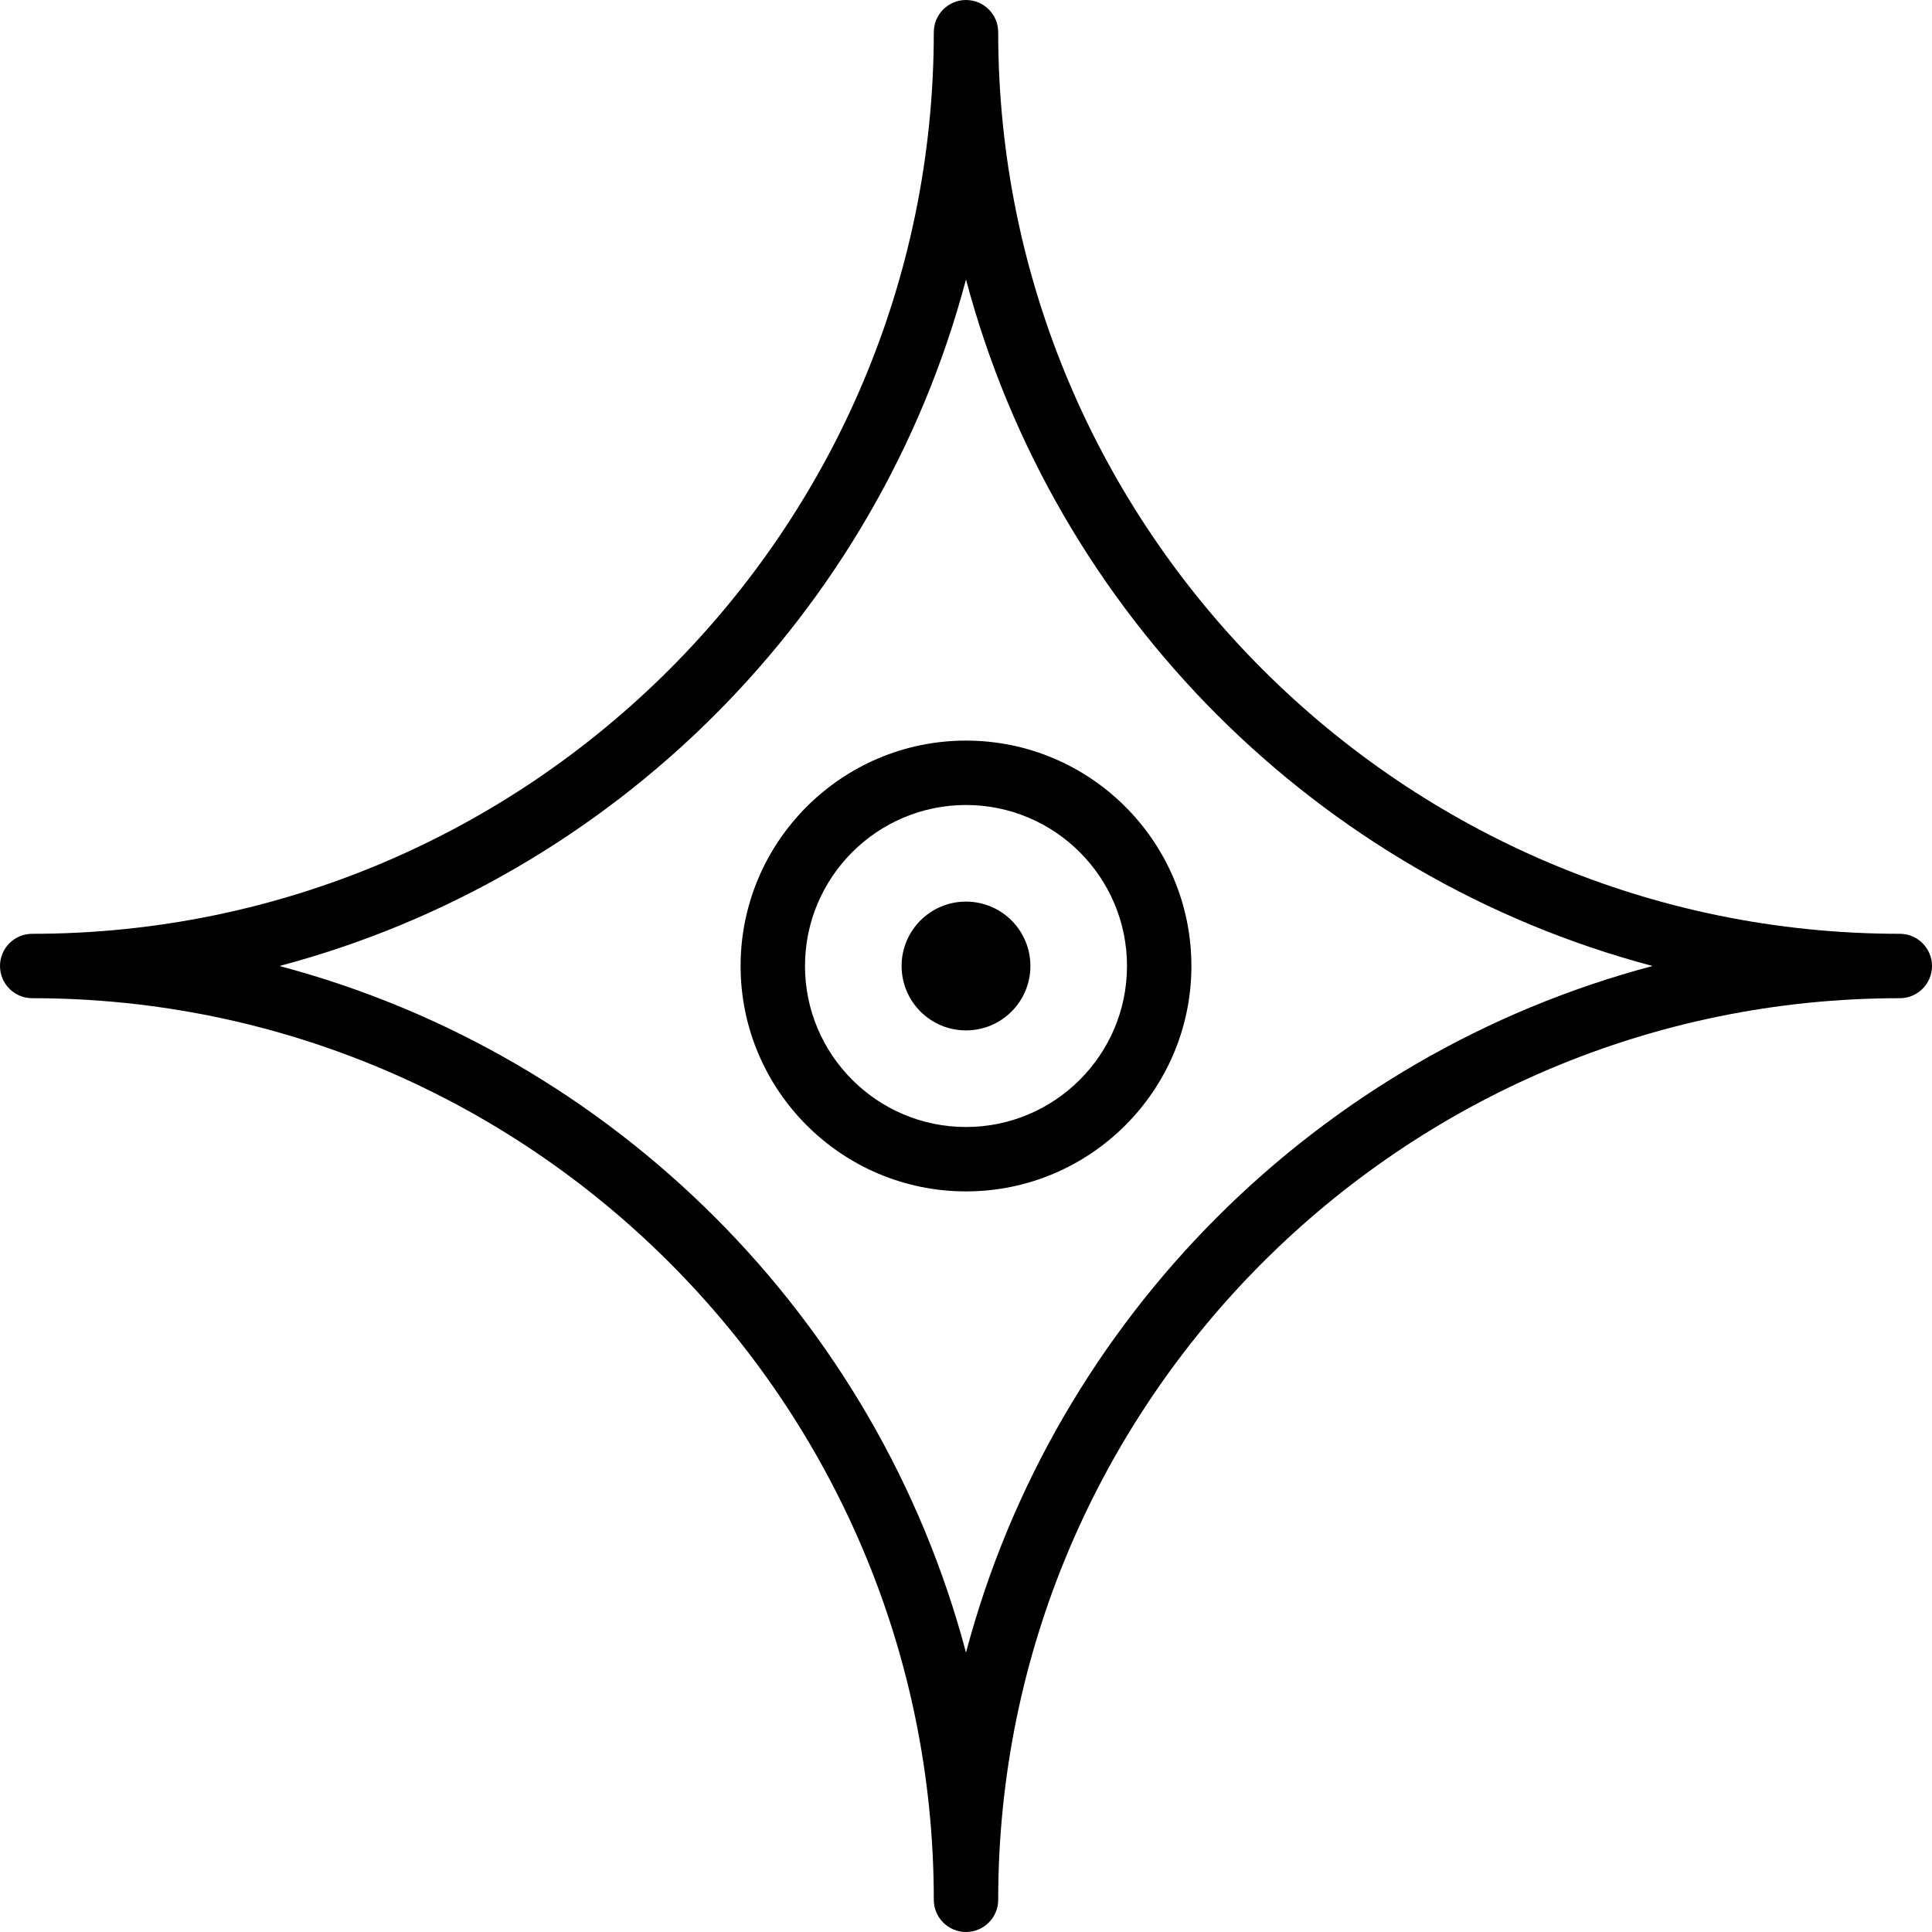
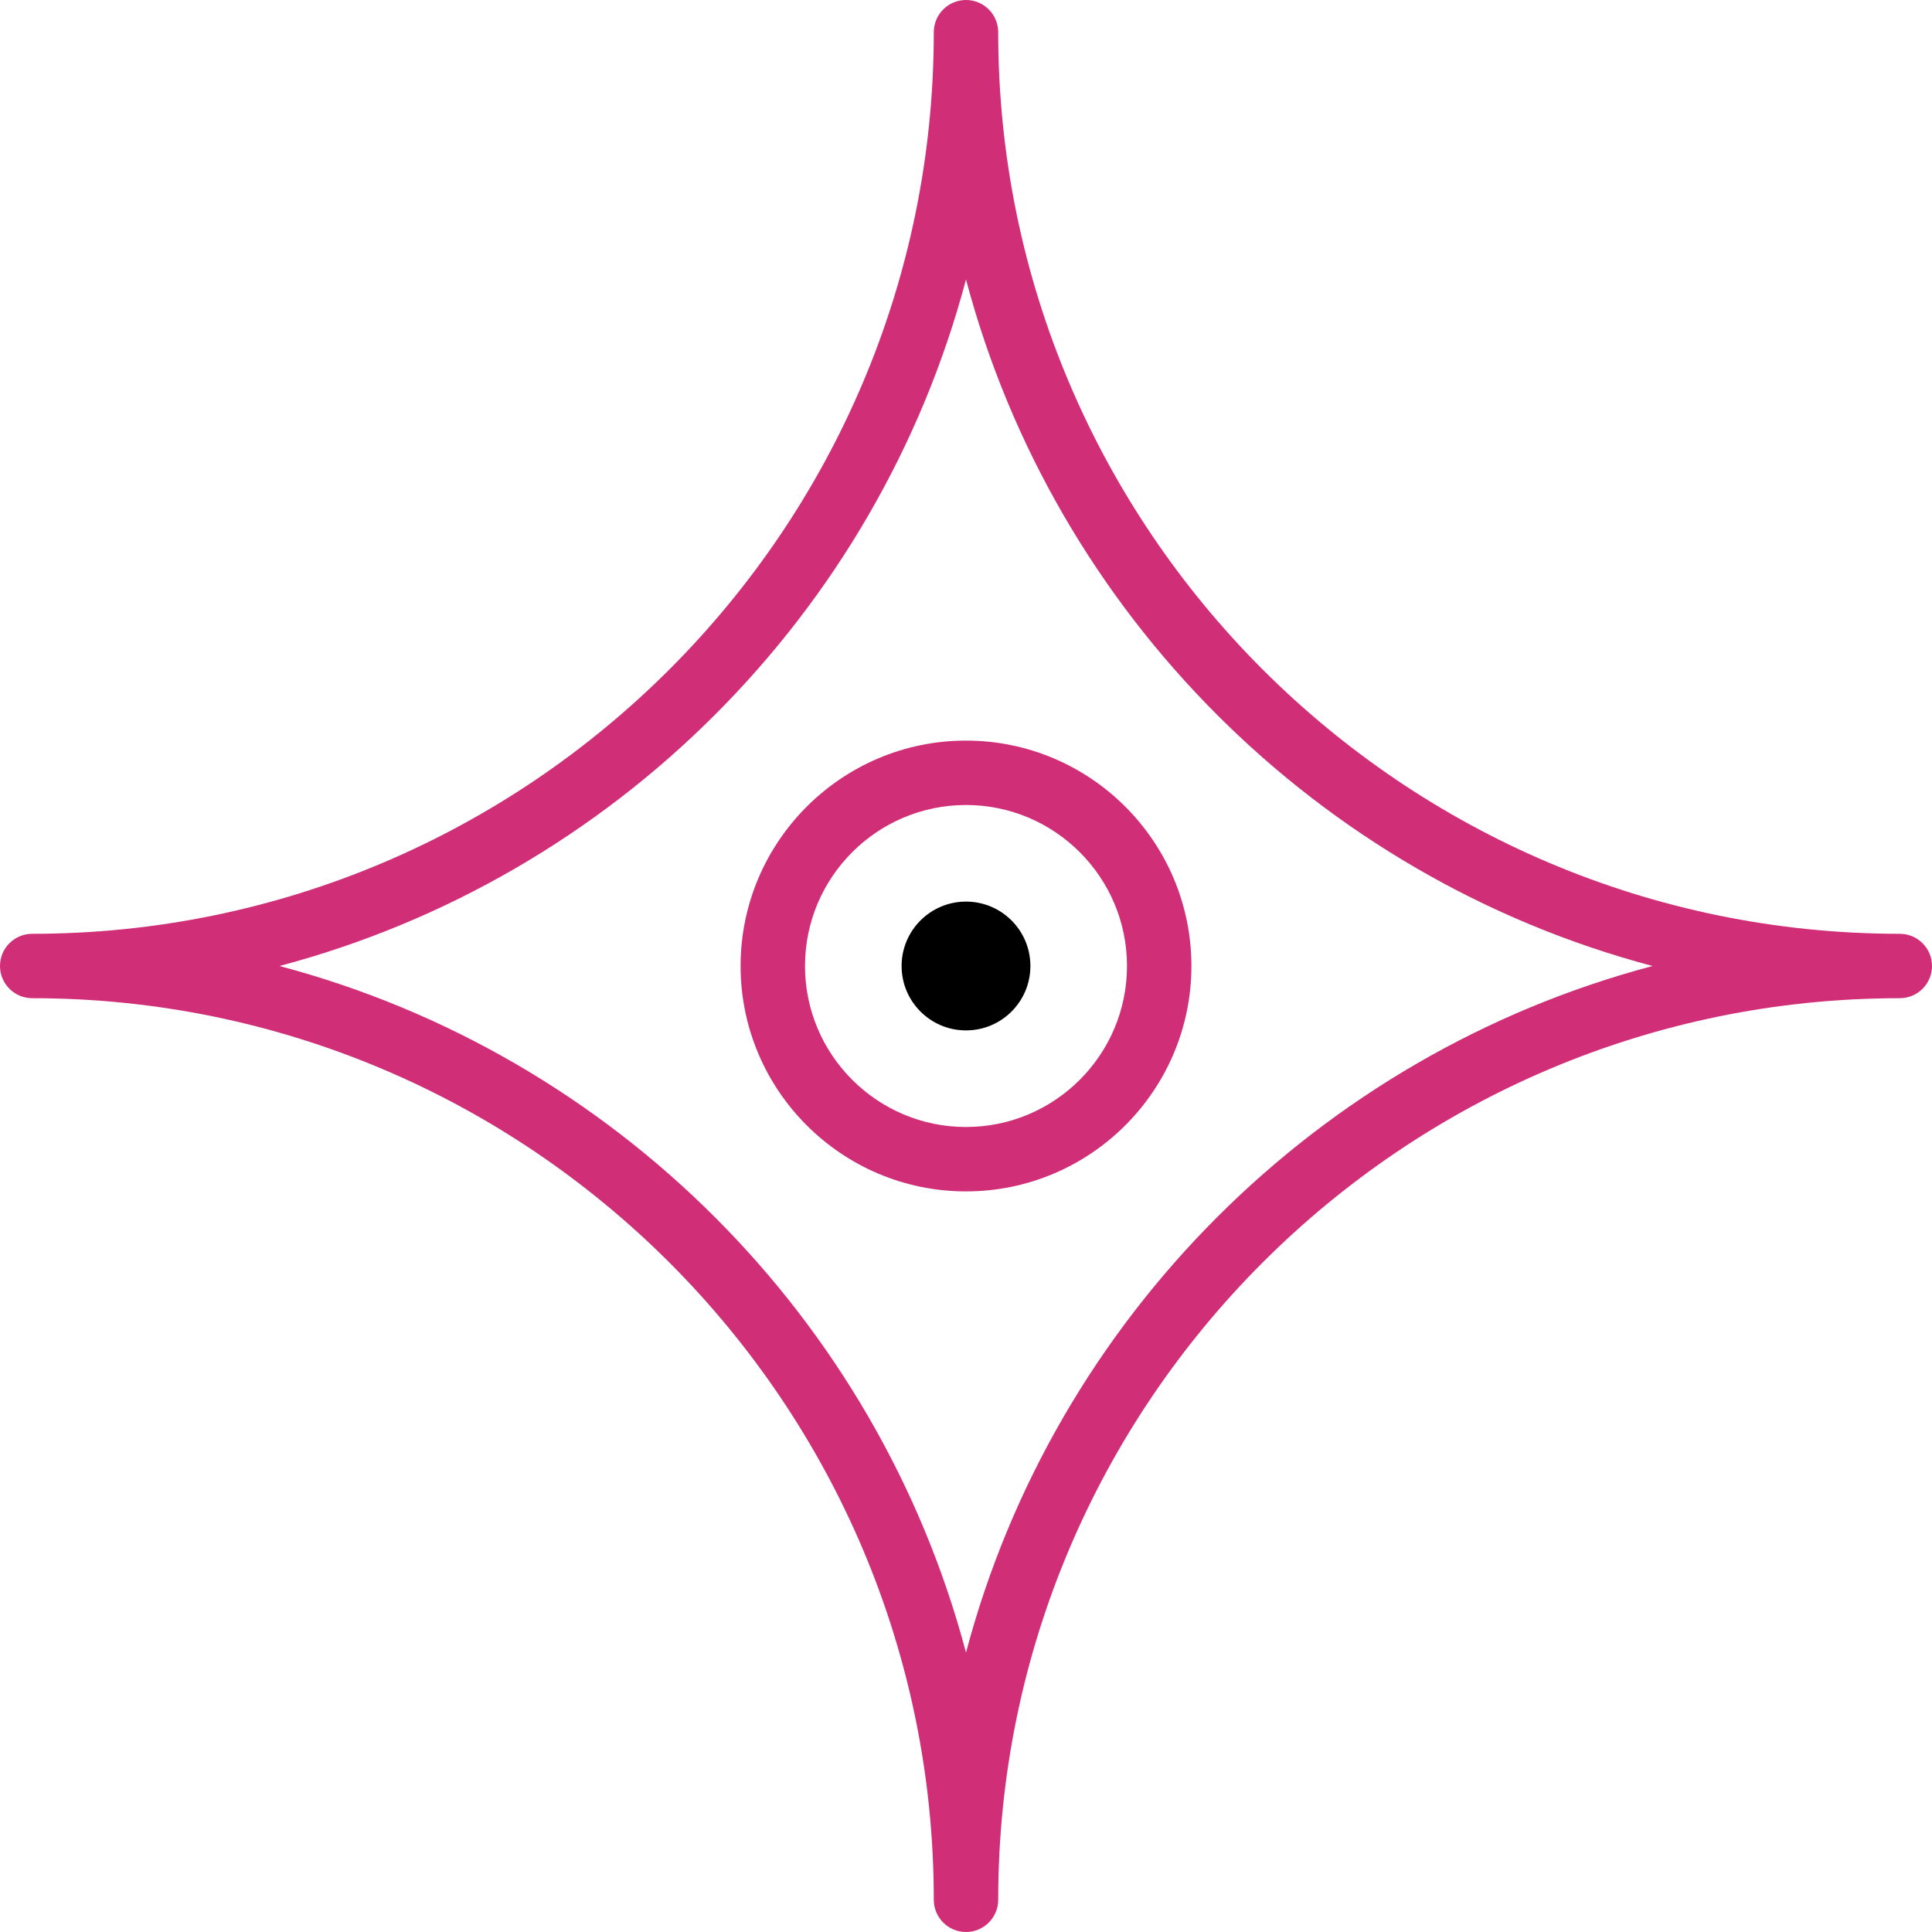
<svg xmlns="http://www.w3.org/2000/svg" id="Layer_1_1_" style="enable-background:new 0 0 60 60;" version="1.1" viewBox="0 0 60 60" xml:space="preserve">
-   <path d="M59,29C43.561,29,31,16.439,31,1c0-0.552-0.448-1-1-1s-1,0.448-1,1c0,15.439-12.561,28-28,28c-0.552,0-1,0.448-1,1  s0.448,1,1,1c15.439,0,28,12.561,28,28c0,0.552,0.448,1,1,1s1-0.448,1-1c0-15.439,12.561-28,28-28c0.552,0,1-0.448,1-1  S59.552,29,59,29z M30,51.322C27.249,40.94,19.06,32.751,8.678,30C19.06,27.249,27.249,19.06,30,8.678  C32.751,19.06,40.94,27.249,51.322,30C40.94,32.751,32.751,40.94,30,51.322z" />
-   <path d="M30,23c-3.86,0-7,3.14-7,7s3.14,7,7,7s7-3.14,7-7S33.86,23,30,23z M30,35c-2.757,0-5-2.243-5-5s2.243-5,5-5s5,2.243,5,5  S32.757,35,30,35z" />
+   <path fill="#D02E77" d="M59,29C43.561,29,31,16.439,31,1c0-0.552-0.448-1-1-1s-1,0.448-1,1c0,15.439-12.561,28-28,28c-0.552,0-1,0.448-1,1  s0.448,1,1,1c15.439,0,28,12.561,28,28c0,0.552,0.448,1,1,1s1-0.448,1-1c0-15.439,12.561-28,28-28c0.552,0,1-0.448,1-1  S59.552,29,59,29z M30,51.322C27.249,40.94,19.06,32.751,8.678,30C19.06,27.249,27.249,19.06,30,8.678  C32.751,19.06,40.94,27.249,51.322,30C40.94,32.751,32.751,40.94,30,51.322z" />
+   <path fill="#D02E77" d="M30,23c-3.86,0-7,3.14-7,7s3.14,7,7,7s7-3.14,7-7S33.86,23,30,23z M30,35c-2.757,0-5-2.243-5-5s2.243-5,5-5s5,2.243,5,5  S32.757,35,30,35z" />
  <circle cx="30" cy="30" r="2" />
</svg>
